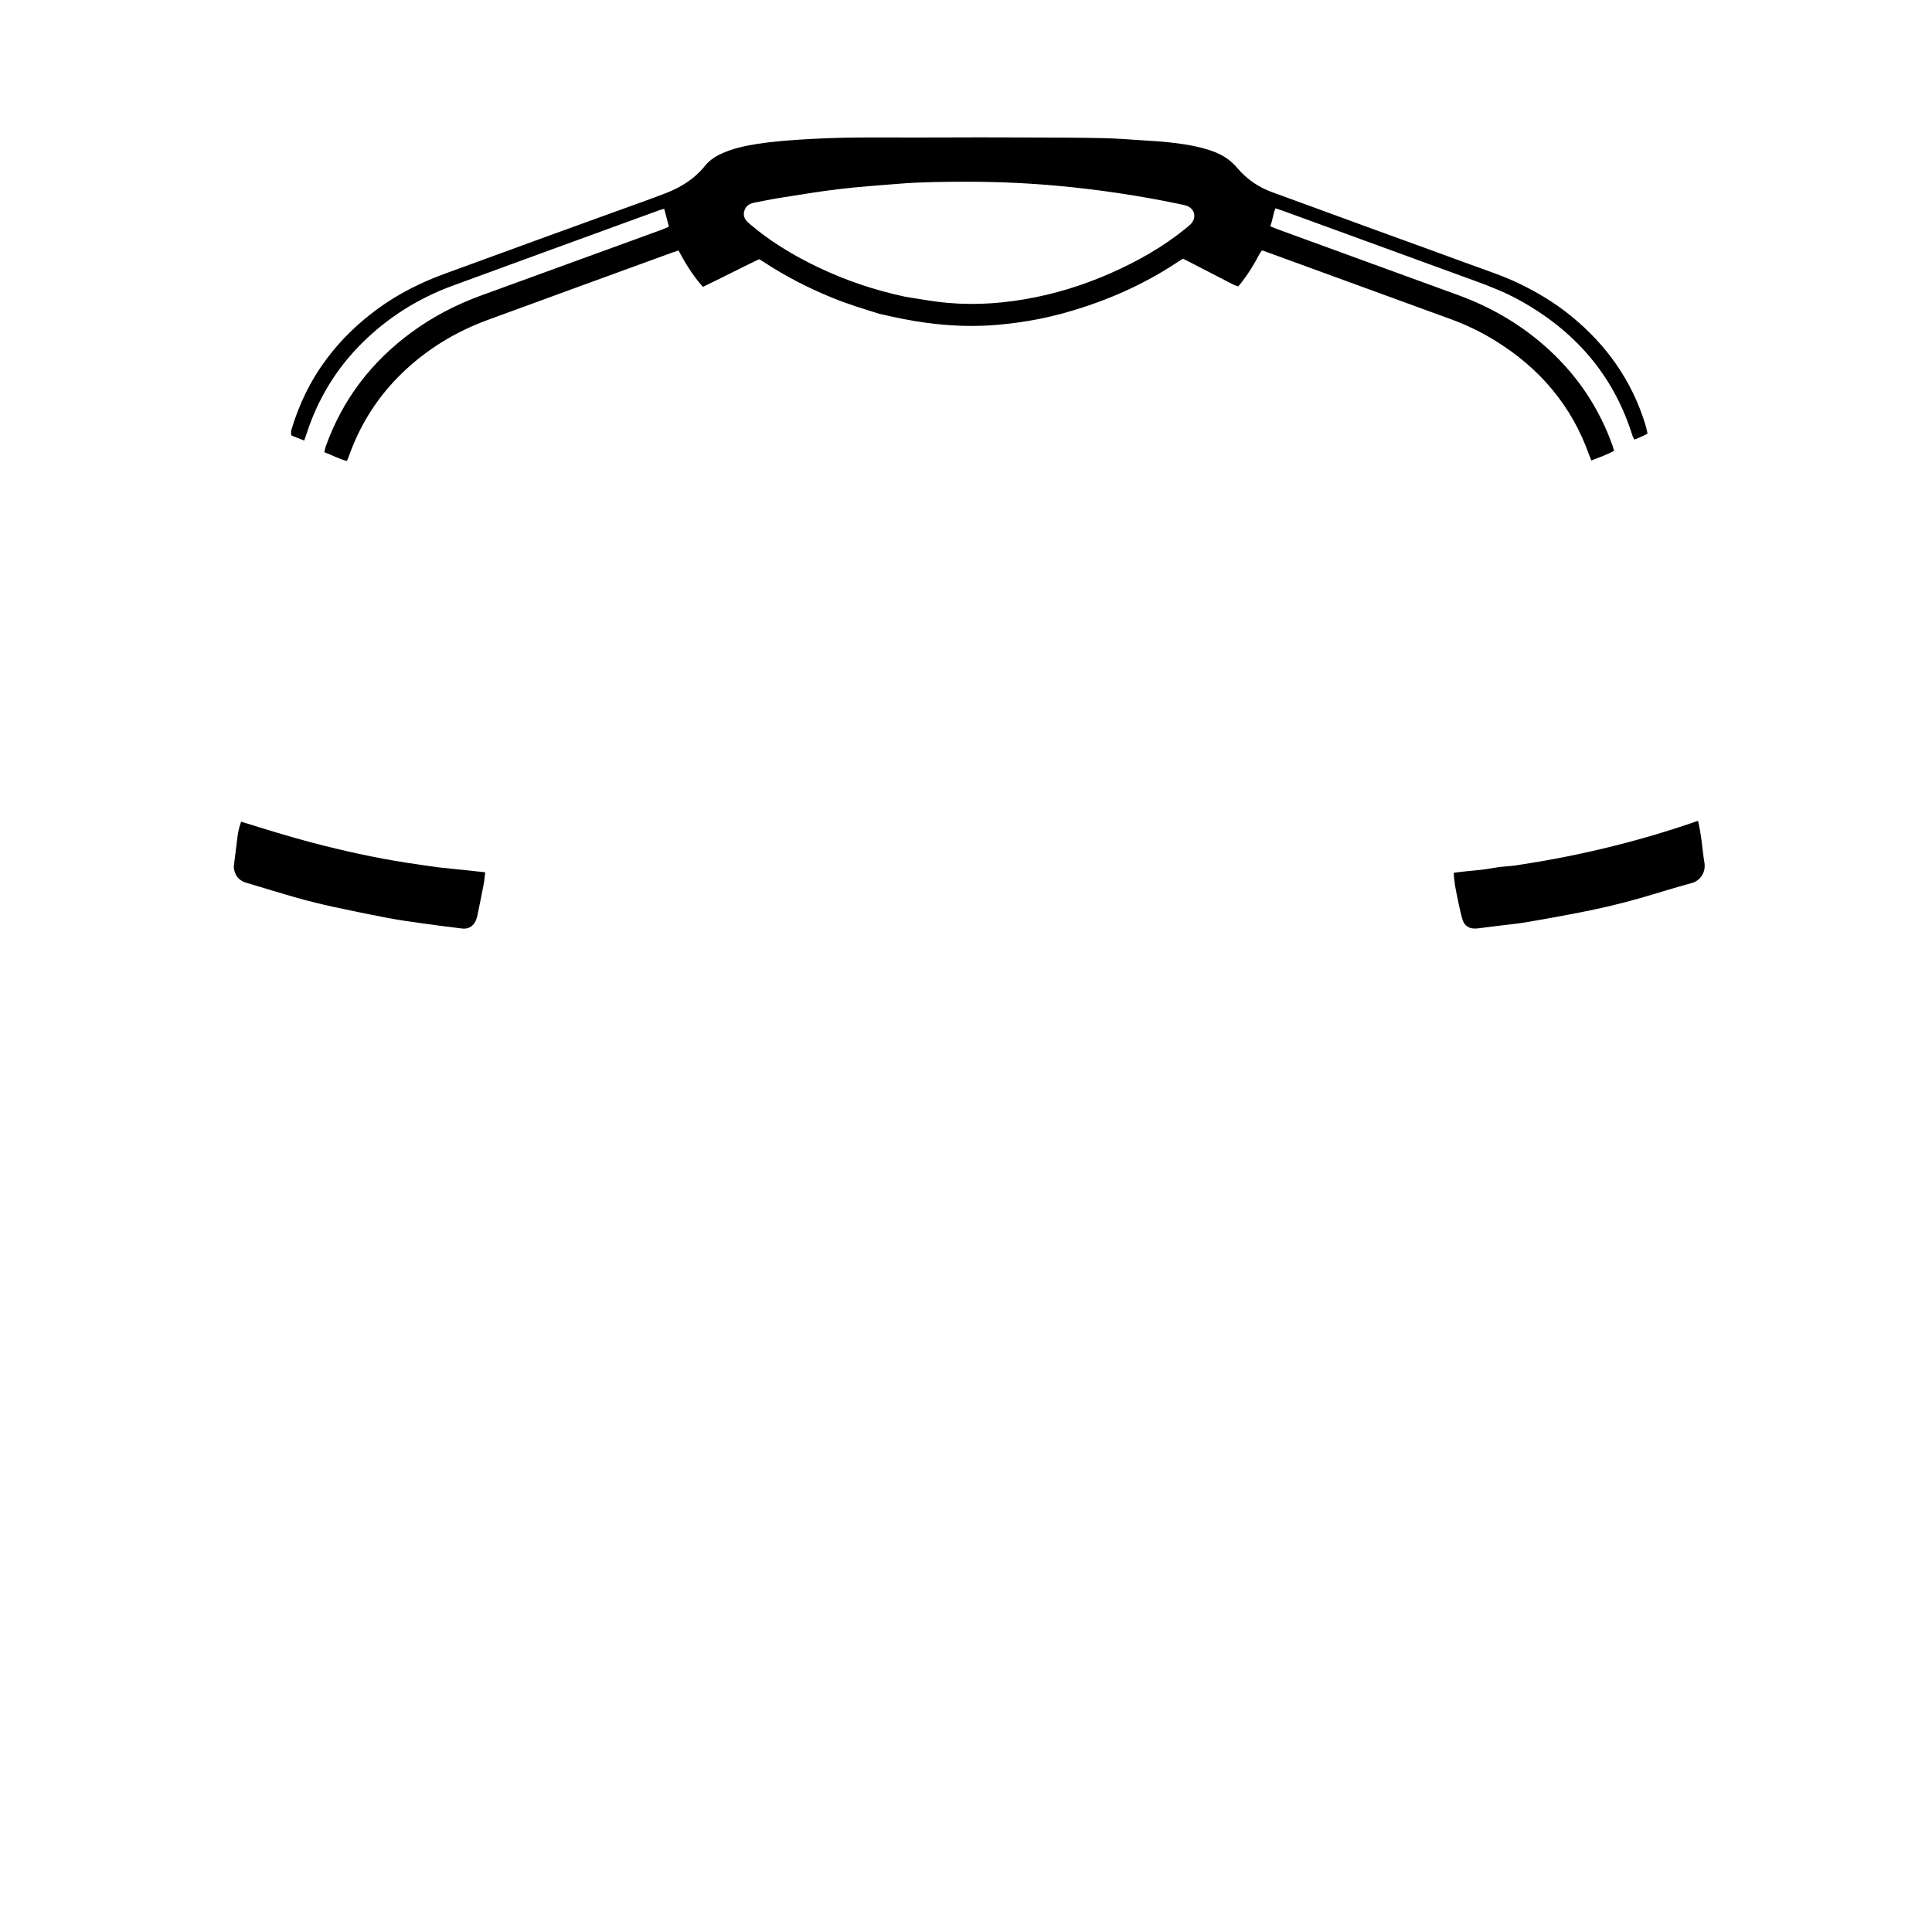
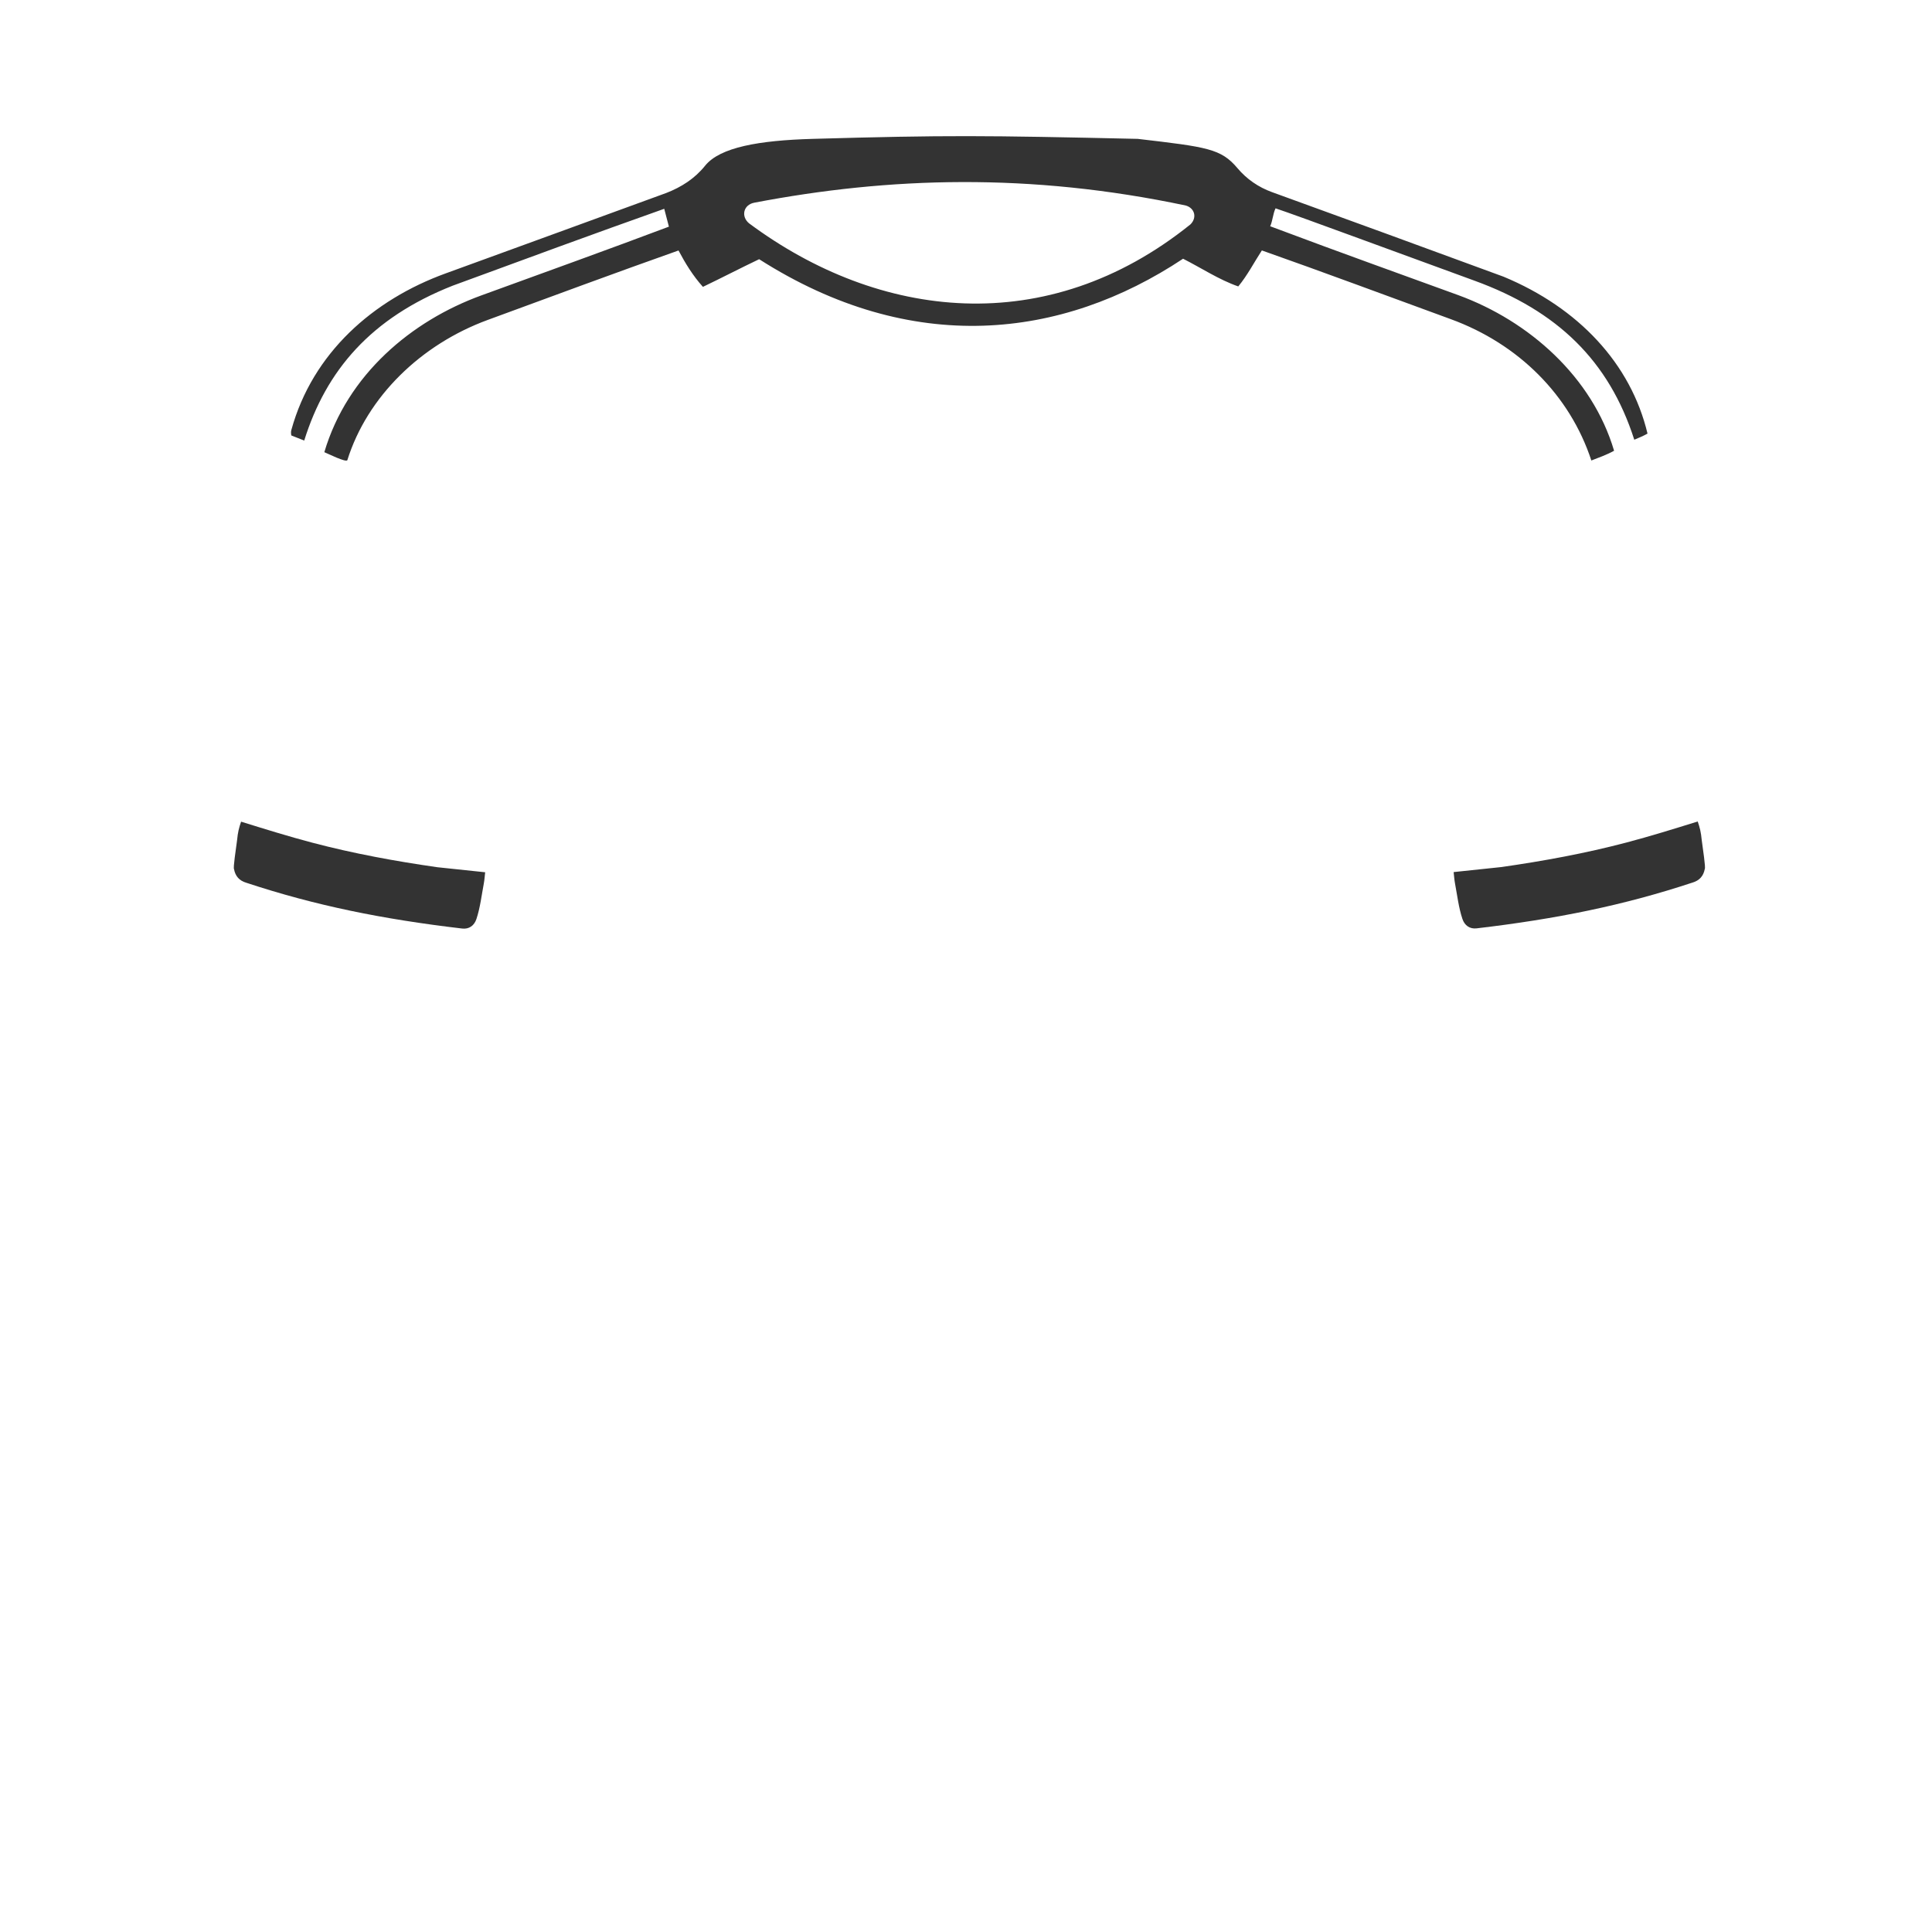
- <svg xmlns="http://www.w3.org/2000/svg" width="5000" height="5000" viewBox="0 0 5000 5000" fill="none">
-   <path d="M4263.76 1122.14C4252.85 1128.27 4241.8 1132.84 4229.87 1137.78C4227.91 1133.8 4225.72 1130.53 4224.6 1126.93C4175.36 969.309 4074.41 855.001 3931.03 776.212C3894.17 755.957 3855.19 740.661 3815.73 726.315C3650.03 666.064 3484.44 605.475 3318.8 545.039C3313.22 543.002 3307.52 541.278 3301.11 539.153C3294.08 554.068 3293.96 570.32 3287.27 585.554C3296.14 589.106 3303.4 592.246 3310.82 594.951C3465.21 651.263 3619.65 707.464 3774.02 763.82C3862.66 796.178 3942.37 843.429 4011.6 907.796C4085.65 976.648 4139.67 1058.76 4173.52 1154.08C4174.83 1157.78 4175.78 1161.61 4177.23 1166.51C4158.5 1177 4138.66 1183.87 4118.39 1191.77C4116.33 1186.65 4114.45 1182.46 4112.92 1178.14C4067.67 1049.78 3984.49 952.525 3869.41 881.551C3833.06 859.129 3794.72 840.621 3754.58 825.964C3593.33 767.086 3432.06 708.279 3270.78 649.462C3269.54 649.01 3268.22 648.785 3265.67 648.125C3263.47 651.495 3260.73 655.035 3258.69 658.939C3245.38 684.368 3230.46 708.763 3212.76 731.398C3210.32 734.508 3207.74 737.499 3204.63 741.263C3200.79 739.935 3196.99 739.109 3193.64 737.392C3155.74 717.944 3117.91 698.354 3080.06 678.82C3074.14 675.769 3068.18 672.809 3061.79 669.576C3057.29 672.304 3052.65 674.888 3048.25 677.822C2959.37 737.015 2862.84 779.297 2760.26 808.247C2757.07 809.149 2753.95 810.326 2747.85 811.739C2689.66 827.317 2633.42 836.398 2576.3 841.06C2496.17 847.6 2417 840.944 2338.36 825.681C2317.58 821.649 2296.97 816.773 2276.28 812.284C2235.69 799.582 2194.95 787.328 2155.5 771.264C2093.05 745.84 2033.23 715.422 1976.94 678.187C1973.12 675.657 1969.08 673.456 1964.66 670.82C1915.9 694.034 1868.24 718.919 1819.13 742.383C1793.34 713.644 1773.92 682.067 1756 648.233C1750.03 650.194 1745.1 651.664 1740.27 653.425C1580.89 711.577 1421.45 769.56 1262.18 828.012C1179.91 858.205 1106.29 902.735 1042.78 963.485C980.588 1022.98 934.962 1093.3 905.264 1174.02C903.203 1179.62 901.118 1185.21 898.971 1190.78C898.756 1191.34 898.024 1191.69 896.669 1192.93C877.455 1187.6 859.396 1177.95 839.369 1170.24C840.566 1165.1 841.166 1160.64 842.641 1156.48C885.838 1034.8 960.679 936.767 1064.44 860.492C1120.07 819.595 1180.77 788.161 1245.6 764.559C1401.27 707.88 1556.94 651.204 1712.59 594.465C1718.75 592.219 1724.68 589.339 1731.13 586.58C1727.05 571.006 1723.21 556.317 1719.03 540.358C1714.23 541.749 1709.95 542.725 1705.85 544.22C1527.71 609.194 1349.48 673.926 1171.51 739.35C1082.82 771.95 1004.27 821.047 937.021 887.789C869.534 954.768 821.935 1033.84 792.828 1124.22C791.236 1129.16 789.434 1134.04 787.32 1140.13C775.983 1135.63 765.651 1131.52 753.927 1126.94C752.997 1121.88 752.743 1117.08 754.03 1112.74C773.711 1046.33 803.452 984.912 844.941 929.272C881.885 879.725 925.819 837.356 975.45 800.705C1030.04 760.393 1090.03 730.52 1153.66 707.442C1235.07 677.919 1316.3 647.946 1397.66 618.306C1462.75 594.593 1527.93 571.117 1593.05 547.479C1636.88 531.57 1680.94 516.268 1724.39 499.388C1763.39 484.235 1798.06 462.181 1824.7 428.983C1836.65 414.091 1852.33 404.154 1869.62 396.525C1897.9 384.048 1927.85 377.512 1958.12 372.721C2006.15 365.116 2054.61 362.095 2103.18 359.394C2206.43 353.652 2309.71 356.448 2412.98 355.798C2495.64 355.278 2578.31 355.514 2660.97 355.773C2725.63 355.976 2790.29 356.125 2854.93 357.477C2890.83 358.229 2926.68 361.268 2962.54 363.527C2983.79 364.867 3005.08 366.088 3026.24 368.438C3063.97 372.628 3101.48 378.338 3137.52 391.04C3163.09 400.053 3184.58 413.866 3202.59 435.238C3226.42 463.525 3256.58 484.378 3291.93 497.22C3384.58 530.885 3477.07 565.004 3569.67 598.796C3647.89 627.338 3726.29 655.389 3804.4 684.218C3845.62 699.431 3887.49 712.961 3927.34 731.816C3976.97 755.296 4023.71 783.401 4066.25 818.081C4157.39 892.382 4222.82 984.524 4257.78 1097.42C4260.14 1105.02 4261.69 1112.86 4263.76 1122.14ZM2342.58 767.931C2370.2 772.272 2397.75 777.214 2425.47 780.839C2500.73 790.68 2575.78 787.349 2650.42 774.738C2727.61 761.696 2801.99 738.849 2873.62 707.331C2943.43 676.616 3009.43 639.369 3068.79 591.056C3072.93 587.692 3077.17 584.401 3080.93 580.649C3098.22 563.417 3092.3 539.056 3069.13 531.967C3064.68 530.605 3060.1 529.626 3055.54 528.667C2950.48 506.571 2844.46 490.697 2737.56 480.903C2660.54 473.845 2583.3 470.421 2505.96 470.369C2445.31 470.328 2384.64 470.813 2324.14 475.7C2273.01 479.83 2221.78 483.398 2170.87 489.469C2119.31 495.617 2068.04 504.284 2016.72 512.354C1995.02 515.767 1973.52 520.468 1951.93 524.596C1939.21 527.03 1929.63 533.272 1926.07 546.481C1922.43 559.956 1928.64 569.66 1938.44 577.875C1945.59 583.869 1952.66 589.976 1959.99 595.745C2008.39 633.847 2061.21 664.779 2116.65 691.342C2187.84 725.451 2262.1 750.63 2342.58 767.931Z" fill="black" />
-   <path d="M3880.02 2243.83C3895.19 2242.32 3910.45 2241.45 3925.51 2239.2C4084.85 2215.33 4240.86 2177.77 4394.48 2124.25C4398.52 2141.05 4401.25 2158.09 4403.59 2175.19C4406.19 2194.28 4407.79 2213.54 4411 2232.52C4415.17 2257.13 4400.53 2279.17 4378.89 2285.05C4333.33 2297.45 4288.33 2311.88 4242.91 2324.83C4191.72 2339.42 4139.9 2351.54 4087.65 2361.64C4041.97 2370.47 3996.21 2378.96 3950.33 2386.67C3925.44 2390.86 3900.22 2393.12 3875.15 2396.25C3858.67 2398.32 3842.17 2400.24 3825.72 2402.53C3803.52 2405.61 3789.2 2397.29 3783.6 2375.72C3777.76 2353.21 3773.12 2330.37 3768.53 2307.56C3765.39 2291.94 3763.24 2276.13 3762.2 2258.78C3786.87 2255.16 3810.03 2253.56 3833.09 2251.03C3848.81 2249.3 3864.38 2246.28 3880.02 2243.83Z" fill="black" />
-   <path d="M623.944 2126.46C685.714 2145.68 746.55 2164.6 808.22 2180.86C888.56 2202.03 969.608 2219.78 1051.7 2232.66C1077.29 2236.68 1102.95 2240.23 1131.79 2244.36C1175.21 2248.96 1215.4 2253.18 1255.6 2257.4C1254.44 2267.27 1253.86 2277.24 1252.02 2286.97C1246.96 2313.77 1241.4 2340.47 1235.95 2367.19C1235.15 2371.09 1234.11 2374.97 1232.84 2378.75C1227.2 2395.58 1213.76 2405.12 1196.26 2403.06C1160.62 2398.87 1125.04 2394.13 1089.5 2389.13C1061.19 2385.15 1032.84 2381.21 1004.77 2375.89C957.736 2366.97 910.804 2357.45 864.034 2347.24C832.201 2340.29 800.496 2332.53 769.131 2323.72C724.935 2311.3 681.131 2297.5 637.109 2284.46C619.311 2279.18 609.021 2267.47 605.683 2249.42C605.204 2246.83 604.783 2244.09 605.096 2241.51C607.822 2219.07 610.714 2196.65 613.573 2174.23C614.414 2167.63 614.956 2160.98 616.257 2154.47C618.063 2145.45 620.456 2136.54 623.944 2126.46Z" fill="black" />
+ <svg xmlns="http://www.w3.org/2000/svg" width="930" height="930" viewBox="0 0 930 930" fill="none">
+   <path d="M793.059 208.718C791.03 209.858 788.906 210.749 786.687 211.668C774.504 173.631 749.655 149.613 709.726 135.094C677.855 123.506 624.309 103.695 614.006 100.282C612.698 103.057 612.677 106.079 611.433 108.913C648.582 122.853 671.812 131.062 701.968 142.071C736.027 154.504 766.463 181.474 776.964 216.971C773.48 218.922 769.791 220.2 766.02 221.669C755.718 190.278 731.025 165.559 698.352 153.629C668.51 142.733 636.678 130.851 607.414 120.551C603.621 126.369 600.521 132.473 596.061 137.875C586.85 134.693 578.187 128.937 569.492 124.541C511.128 163.308 438.96 171.678 365.427 124.772C356.357 129.09 347.492 133.719 338.358 138.083C333.56 132.738 329.949 126.864 326.615 120.571C296.484 131.223 265.306 142.802 234.765 154.01C202.614 165.809 176.793 190.929 167.208 221.485C166.695 222.815 157.372 218.145 156.122 217.664C167.208 180.234 198.146 154.418 231.681 142.208C261.689 131.282 293.136 119.97 321.989 109.104C321.231 106.207 320.516 103.475 319.74 100.507C285.789 112.53 251.566 125.143 217.9 137.519C178.467 153.078 156.984 178.374 146.441 212.064C144.333 211.226 142.411 210.463 140.23 209.611C140.057 208.67 140.01 207.777 140.249 206.969C150.474 169.911 179.542 144.292 214.581 131.584C249.967 118.751 285.138 105.834 320.736 92.886C327.991 90.068 334.439 85.966 339.394 79.791C346.557 70.866 365.398 67.579 391.192 66.847C456.072 65.007 473.277 65.193 547.677 66.847C581.157 70.773 587.744 71.534 595.681 80.954C600.114 86.216 605.724 90.094 612.298 92.483C651.449 106.708 683.085 118.203 723.726 133.176C759.81 148.149 785.013 175.026 793.059 208.718ZM573.053 108.001C576.269 104.796 575.167 100.264 570.859 98.946C495.69 83.049 428.025 85.151 363.059 97.575C357.867 98.568 356.572 104.15 360.55 107.485C423.15 154.01 503.967 163.587 573.053 108.001Z" fill="#333333" />
+   <path d="M116.054 395.522C127.543 399.096 138.859 402.616 150.329 405.639C170.168 410.869 190.228 414.544 210.514 417.451C218.589 418.306 226.066 419.092 233.542 419.877C233.327 421.712 233.219 423.566 232.876 425.377C231.813 431.003 231.135 437.003 229.31 442.447C228.26 445.578 225.761 447.352 222.505 446.97C184.055 442.447 151.683 435.891 118.503 424.909C115.192 423.928 113.278 421.749 112.657 418.392C112.158 417.756 113.576 408.715 114.125 404.406C114.483 400.644 115.042 398.444 116.054 395.522Z" fill="#333333" />
+   <path d="M817.22 395.436C805.731 399.01 794.416 402.529 782.945 405.553C763.106 410.782 743.047 414.457 722.761 417.365C714.685 418.219 707.209 419.005 699.732 419.791C699.947 421.625 700.056 423.48 700.398 425.291C701.462 430.917 702.14 436.917 703.965 442.36C705.015 445.491 707.514 447.266 710.769 446.883C749.22 442.36 781.591 435.805 814.772 424.822C818.082 423.842 819.996 421.662 820.617 418.305C821.116 417.67 819.699 408.628 819.149 404.32C818.791 400.558 818.232 398.358 817.22 395.436Z" fill="#333333" />
</svg>
